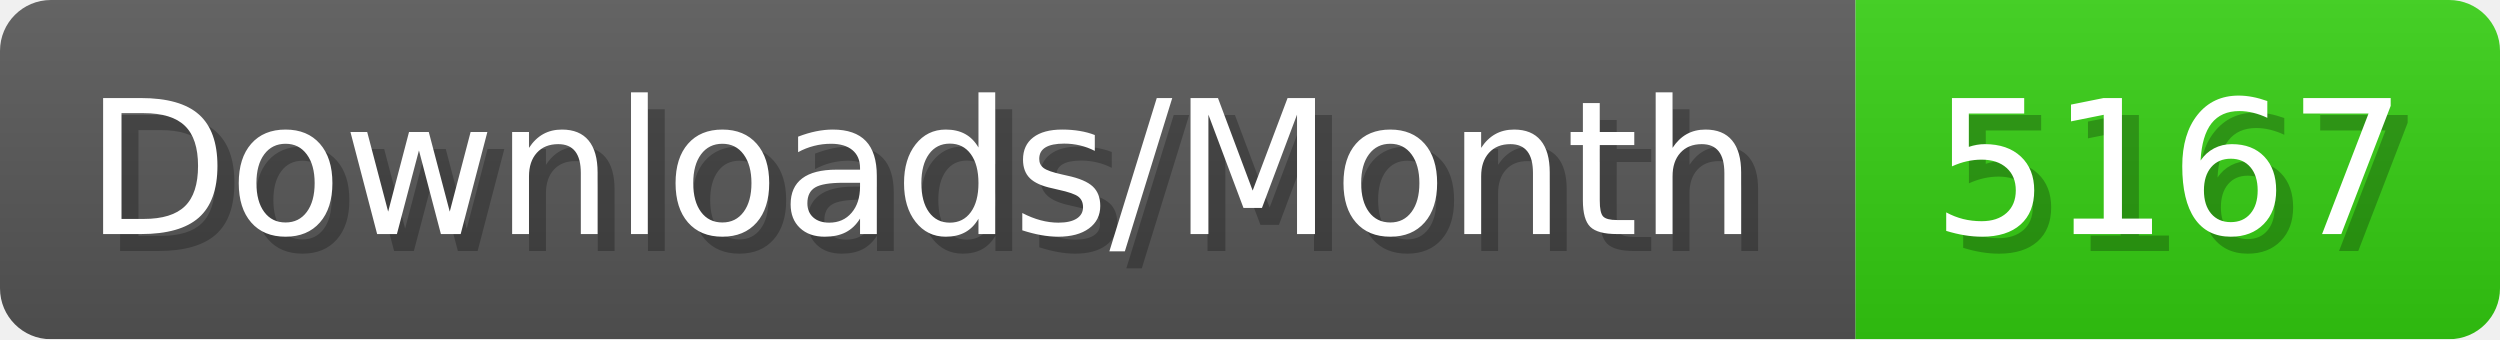
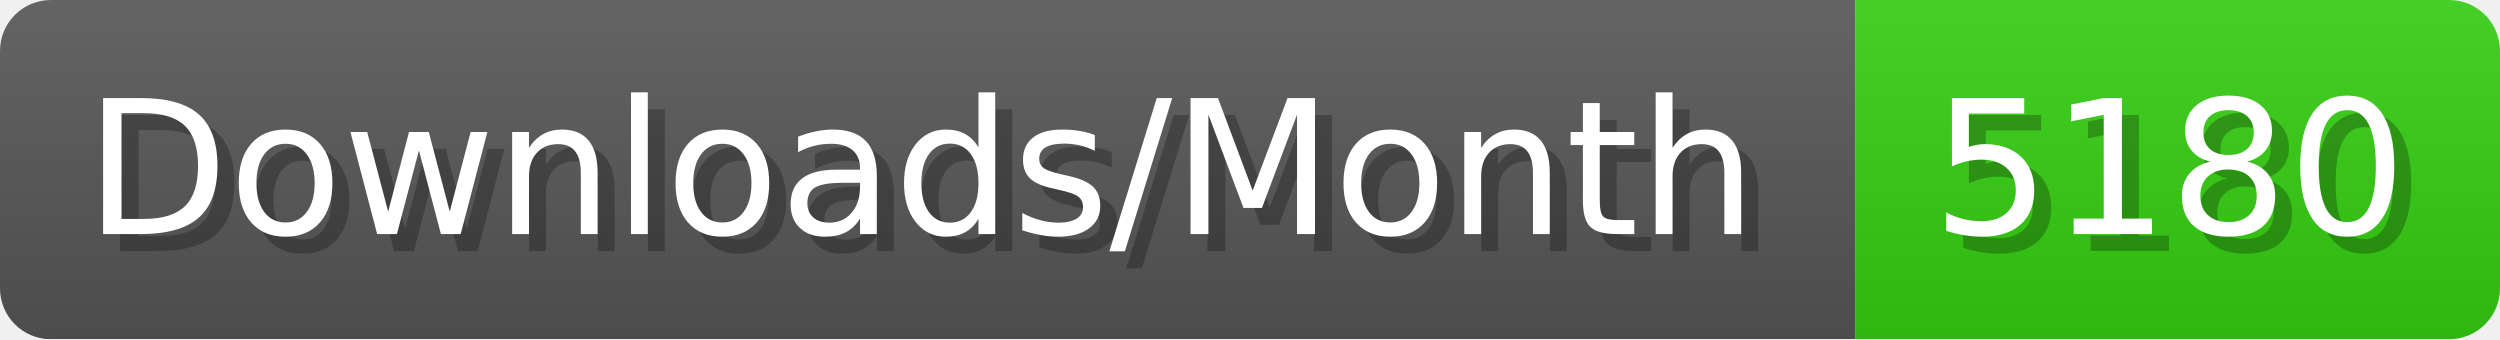
- <svg xmlns="http://www.w3.org/2000/svg" width="147.4" height="20" viewBox="0 0 1474 200" role="img" aria-label="Downloads/Month: 5167">
+ <svg xmlns="http://www.w3.org/2000/svg" width="147.4" height="20" viewBox="0 0 1474 200" role="img" aria-label="Downloads/Month: 5180">
  <linearGradient id="YlXUI" x2="0" y2="100%">
    <stop offset="0" stop-opacity=".1" stop-color="#EEE" />
    <stop offset="1" stop-opacity=".1" />
  </linearGradient>
  <mask id="JHhop">
    <rect width="1474" height="200" rx="30" fill="#FFF" />
  </mask>
  <g mask="url(#JHhop)">
    <rect width="1094" height="200" fill="#555" />
    <rect width="380" height="200" fill="#3C1" x="1094" />
    <rect width="1474" height="200" fill="url(#YlXUI)" />
  </g>
  <g aria-hidden="true" fill="#fff" text-anchor="start" font-family="Verdana,DejaVu Sans,sans-serif" font-size="110">
    <text x="60" y="148" textLength="994" fill="#000" opacity="0.25">Downloads/Month</text>
    <text x="50" y="138" textLength="994">Downloads/Month</text>
-     <text x="1149" y="148" textLength="280" fill="#000" opacity="0.25">5167</text>
-     <text x="1139" y="138" textLength="280">5167</text>
+     <text x="1149" y="148" textLength="280" fill="#000" opacity="0.25">5180</text>
+     <text x="1139" y="138" textLength="280">5180</text>
  </g>
</svg>
